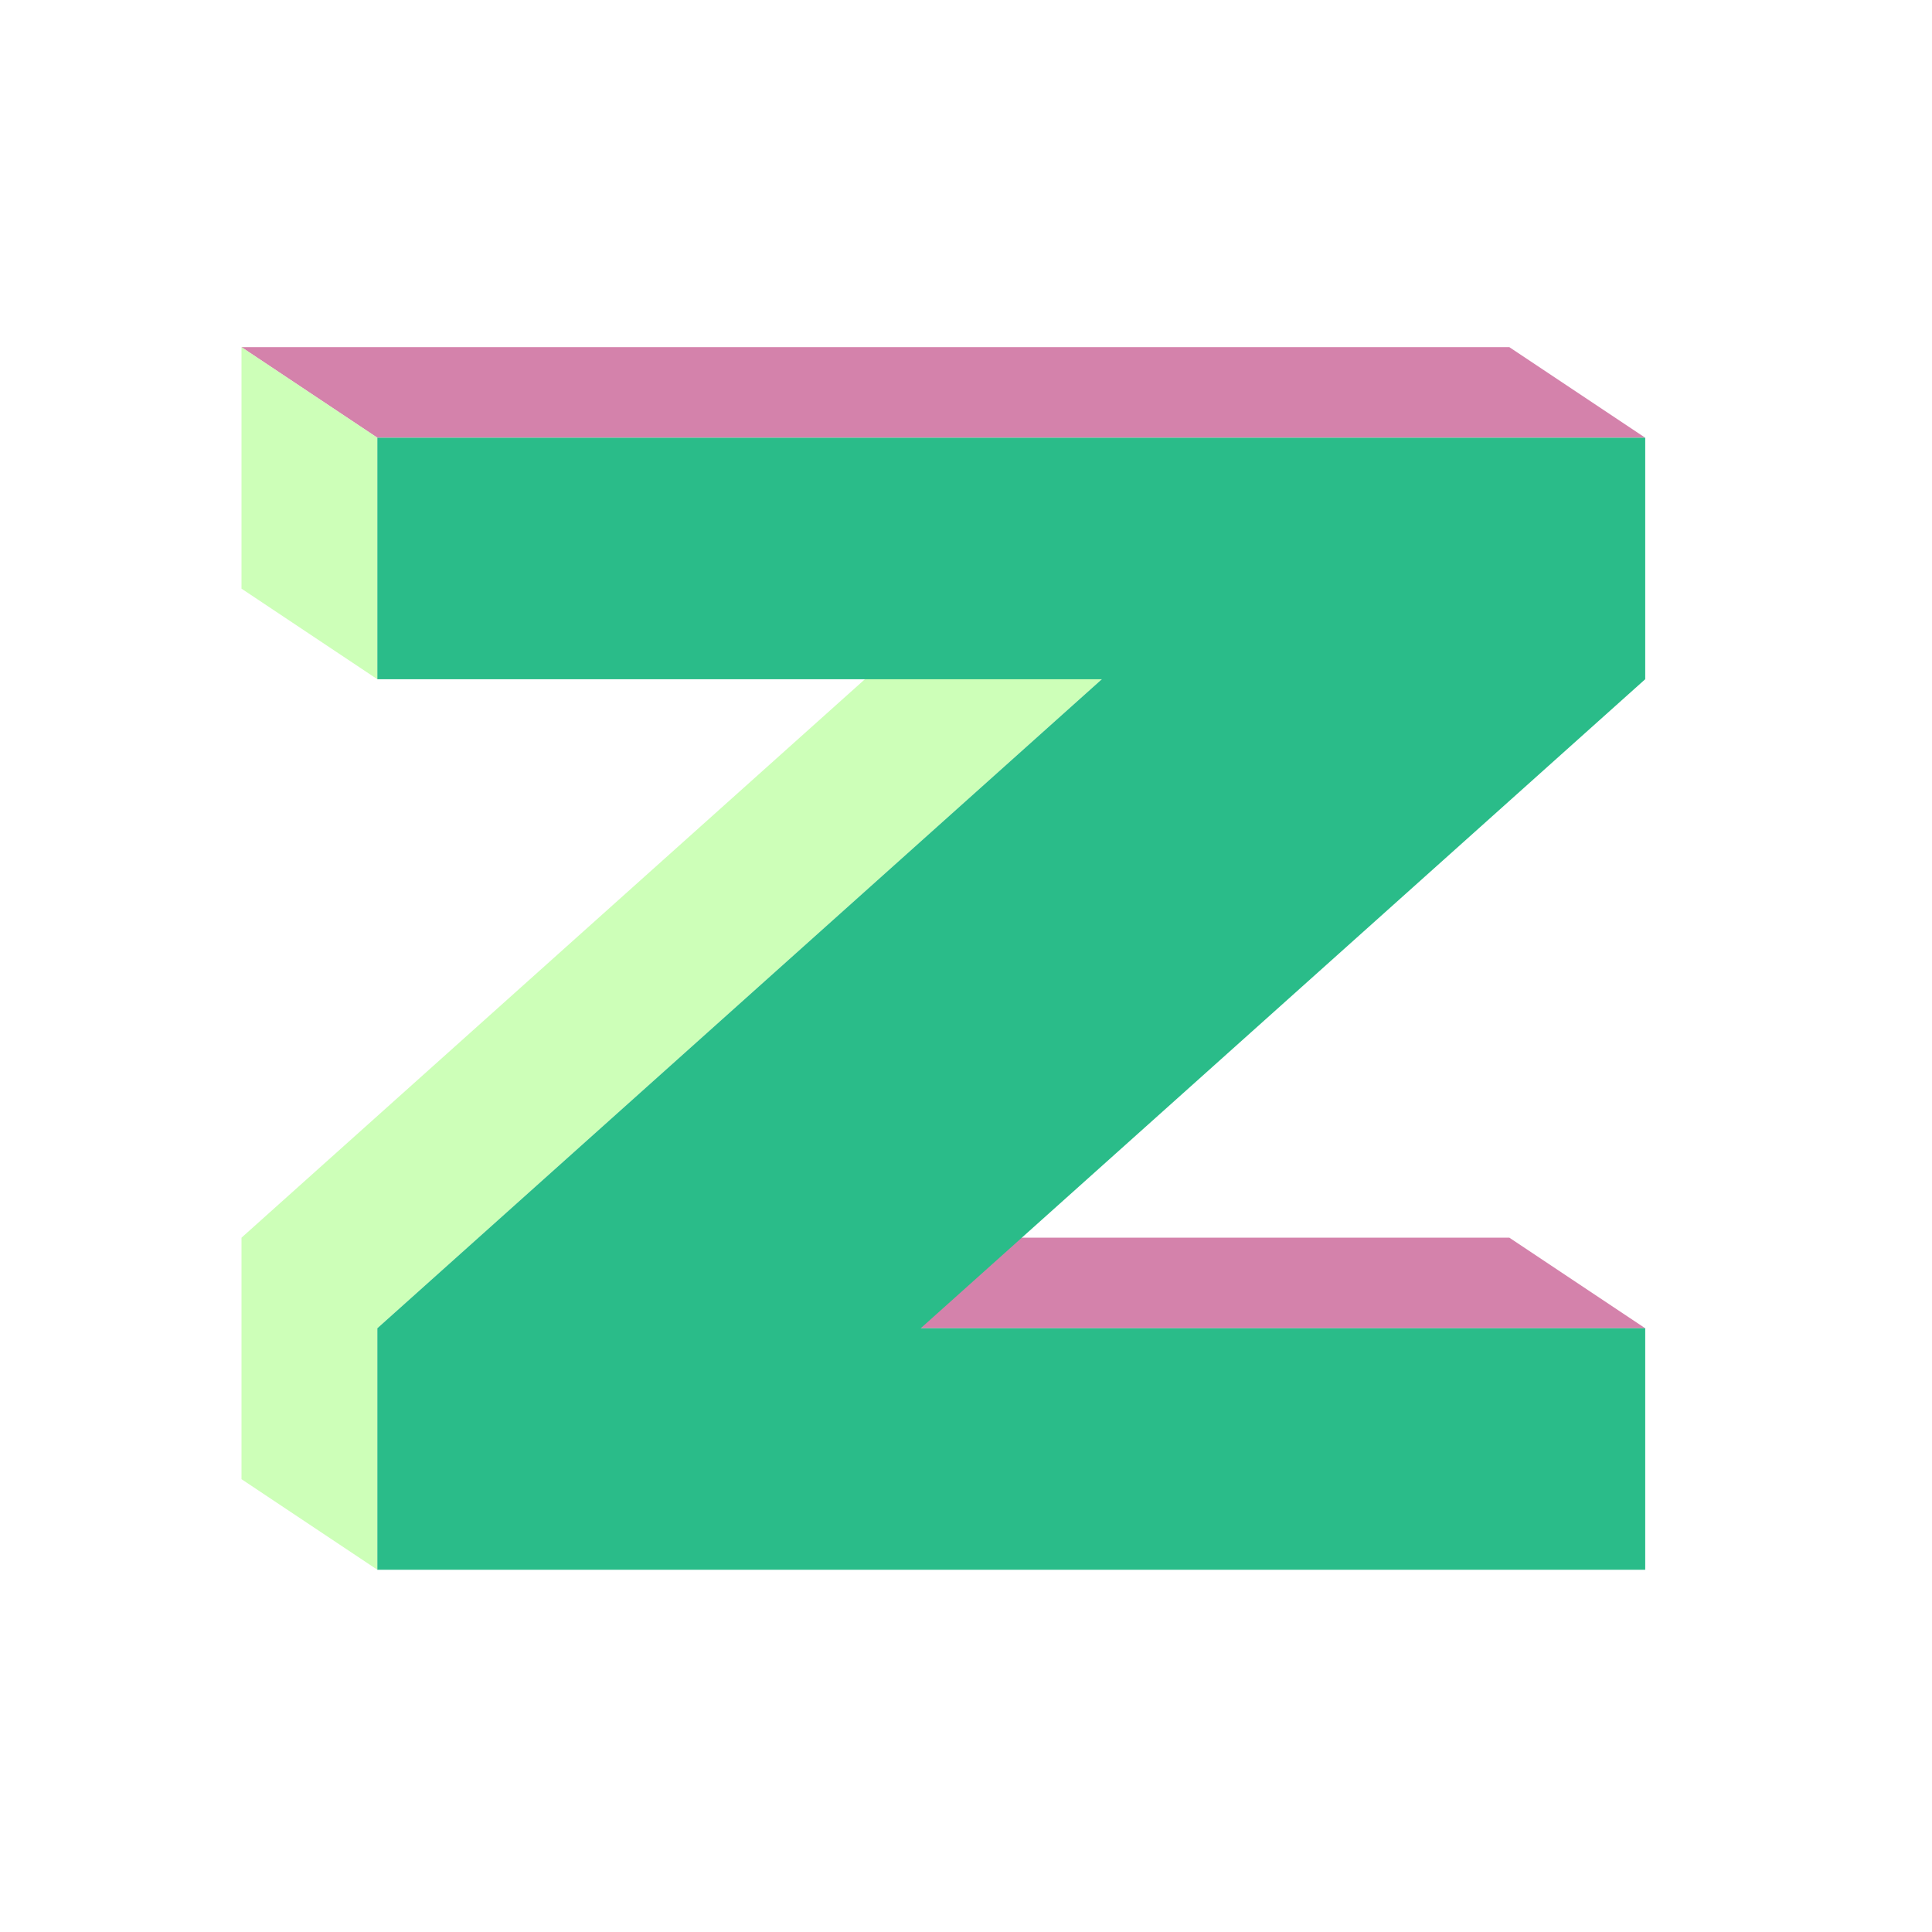
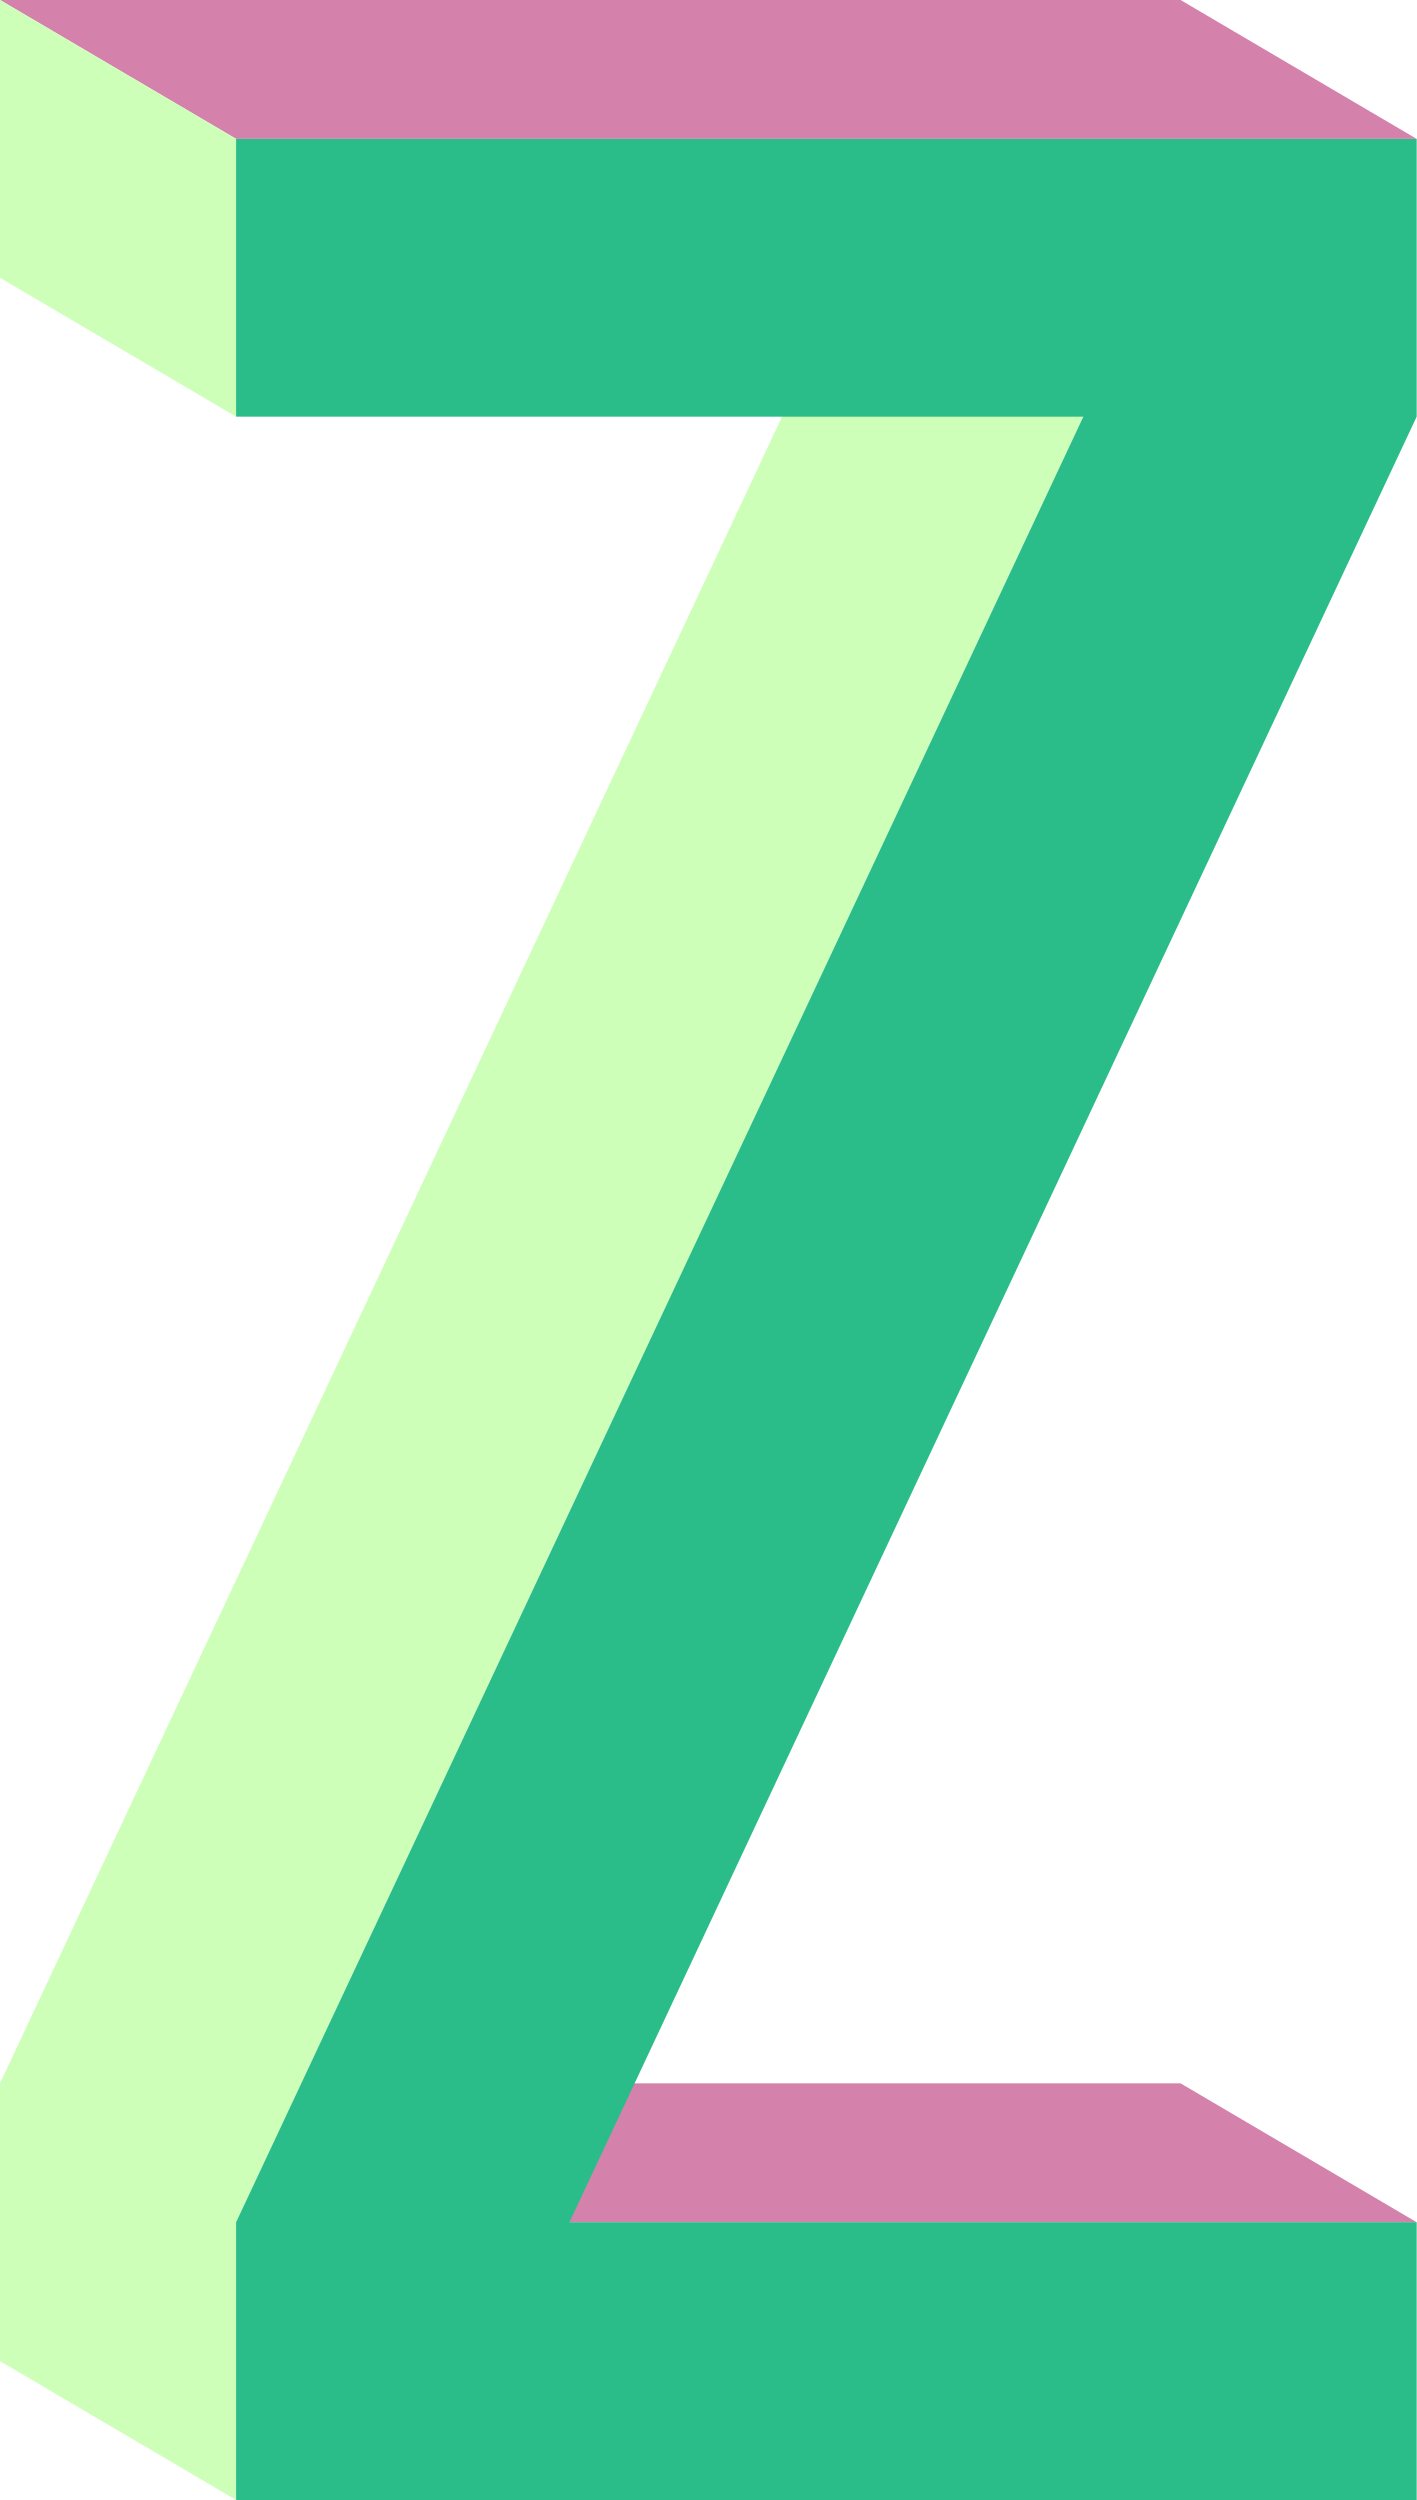
- <svg xmlns="http://www.w3.org/2000/svg" viewBox="0 0 512 512" fill="none">
+ <svg xmlns="http://www.w3.org/2000/svg" viewBox="0 0 272 480" fill="none">
  <g id="icon">
-     <path fill="#d482ab" d="M100 116 64 92H400L436 116ZM244 352 208 328H400L436 352Z" />
-     <path fill="#cdffb8" d="M100 116 64 92V156L100 180ZM292 180 256 156 64 328 100 352ZM100 352 64 328V392L100 416Z" />
-     <path fill="#2abc89" d="M100 116H436V180L244 352H436V416H100V352L292 180H100Z" />
+     <path fill="#d482ab" d="M45.333 26.667 0 0H226.667L272 26.667ZM109.333 426.667 64 400H226.667L272 426.667Z" />
+     <path fill="#cdffb8" d="M45.333 26.667 0 0V53.333L45.333 80ZM208 80 162.667 53.333 0 400 45.333 426.667ZM45.333 426.667 0 400V453.333L45.333 480Z" />
+     <path fill="#2abc89" d="M45.333 26.667H272V80L109.333 426.667H272V480H45.333V426.667L208 80H45.333Z" />
  </g>
</svg>
